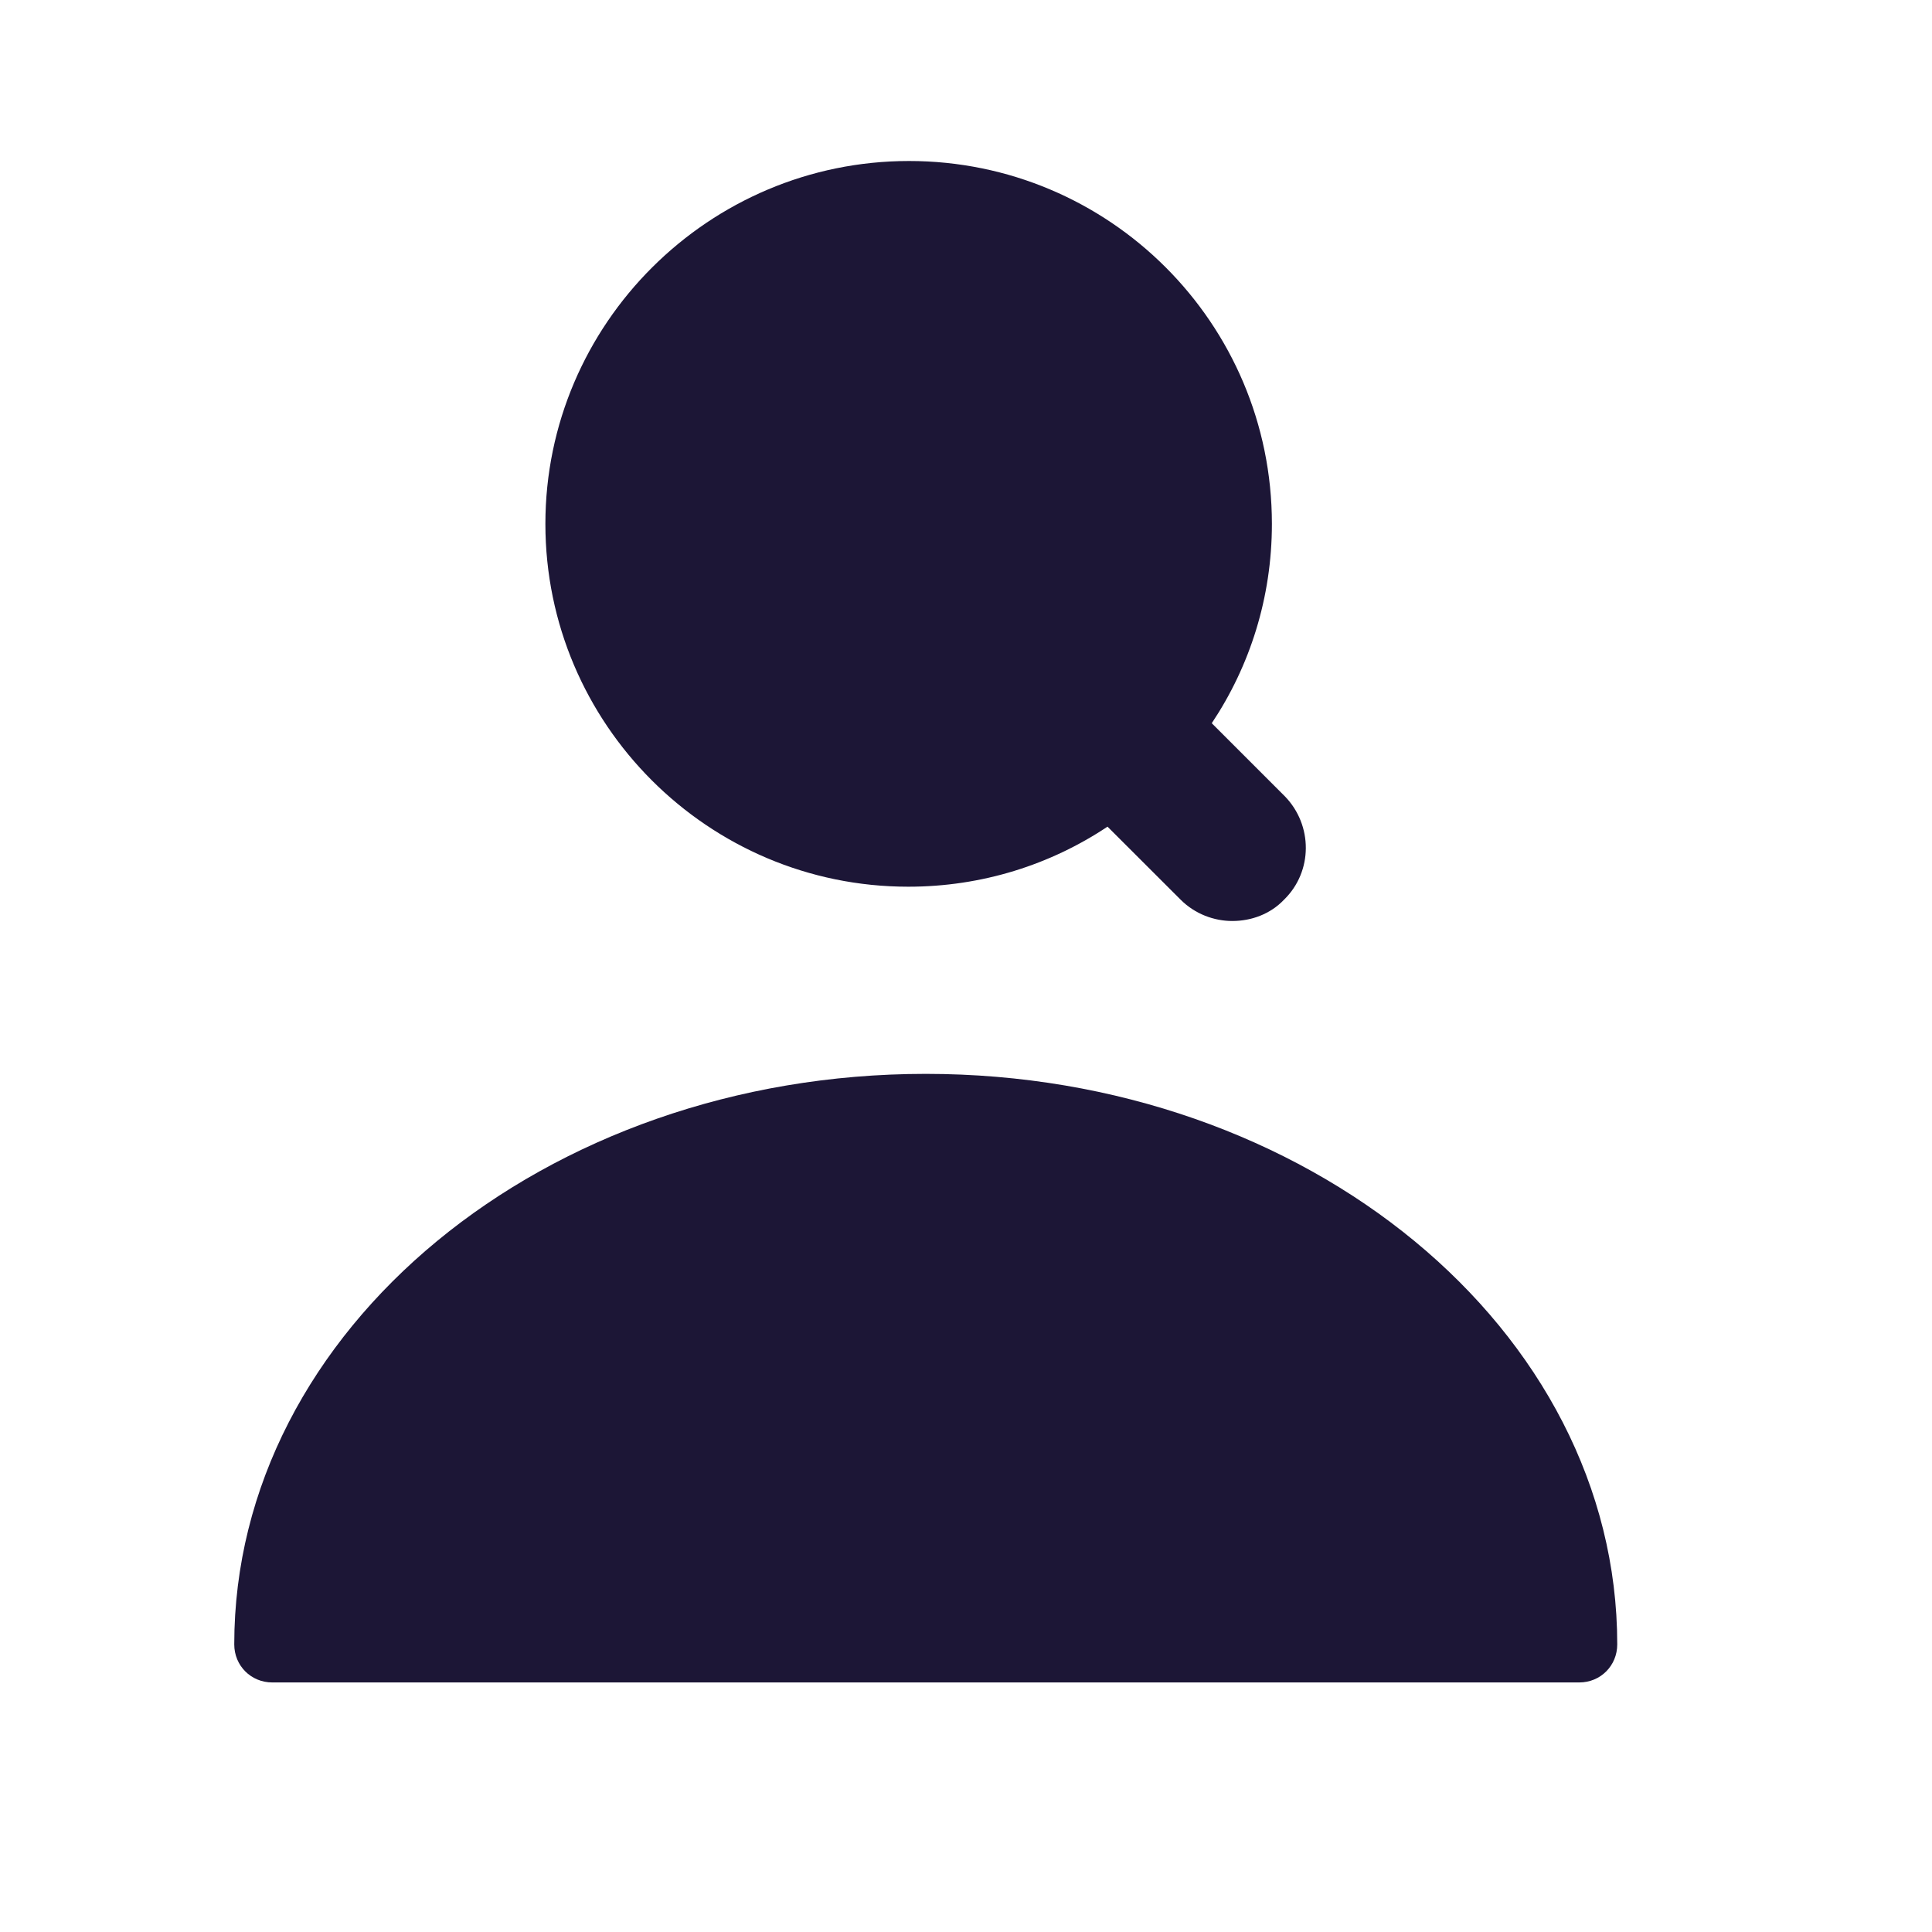
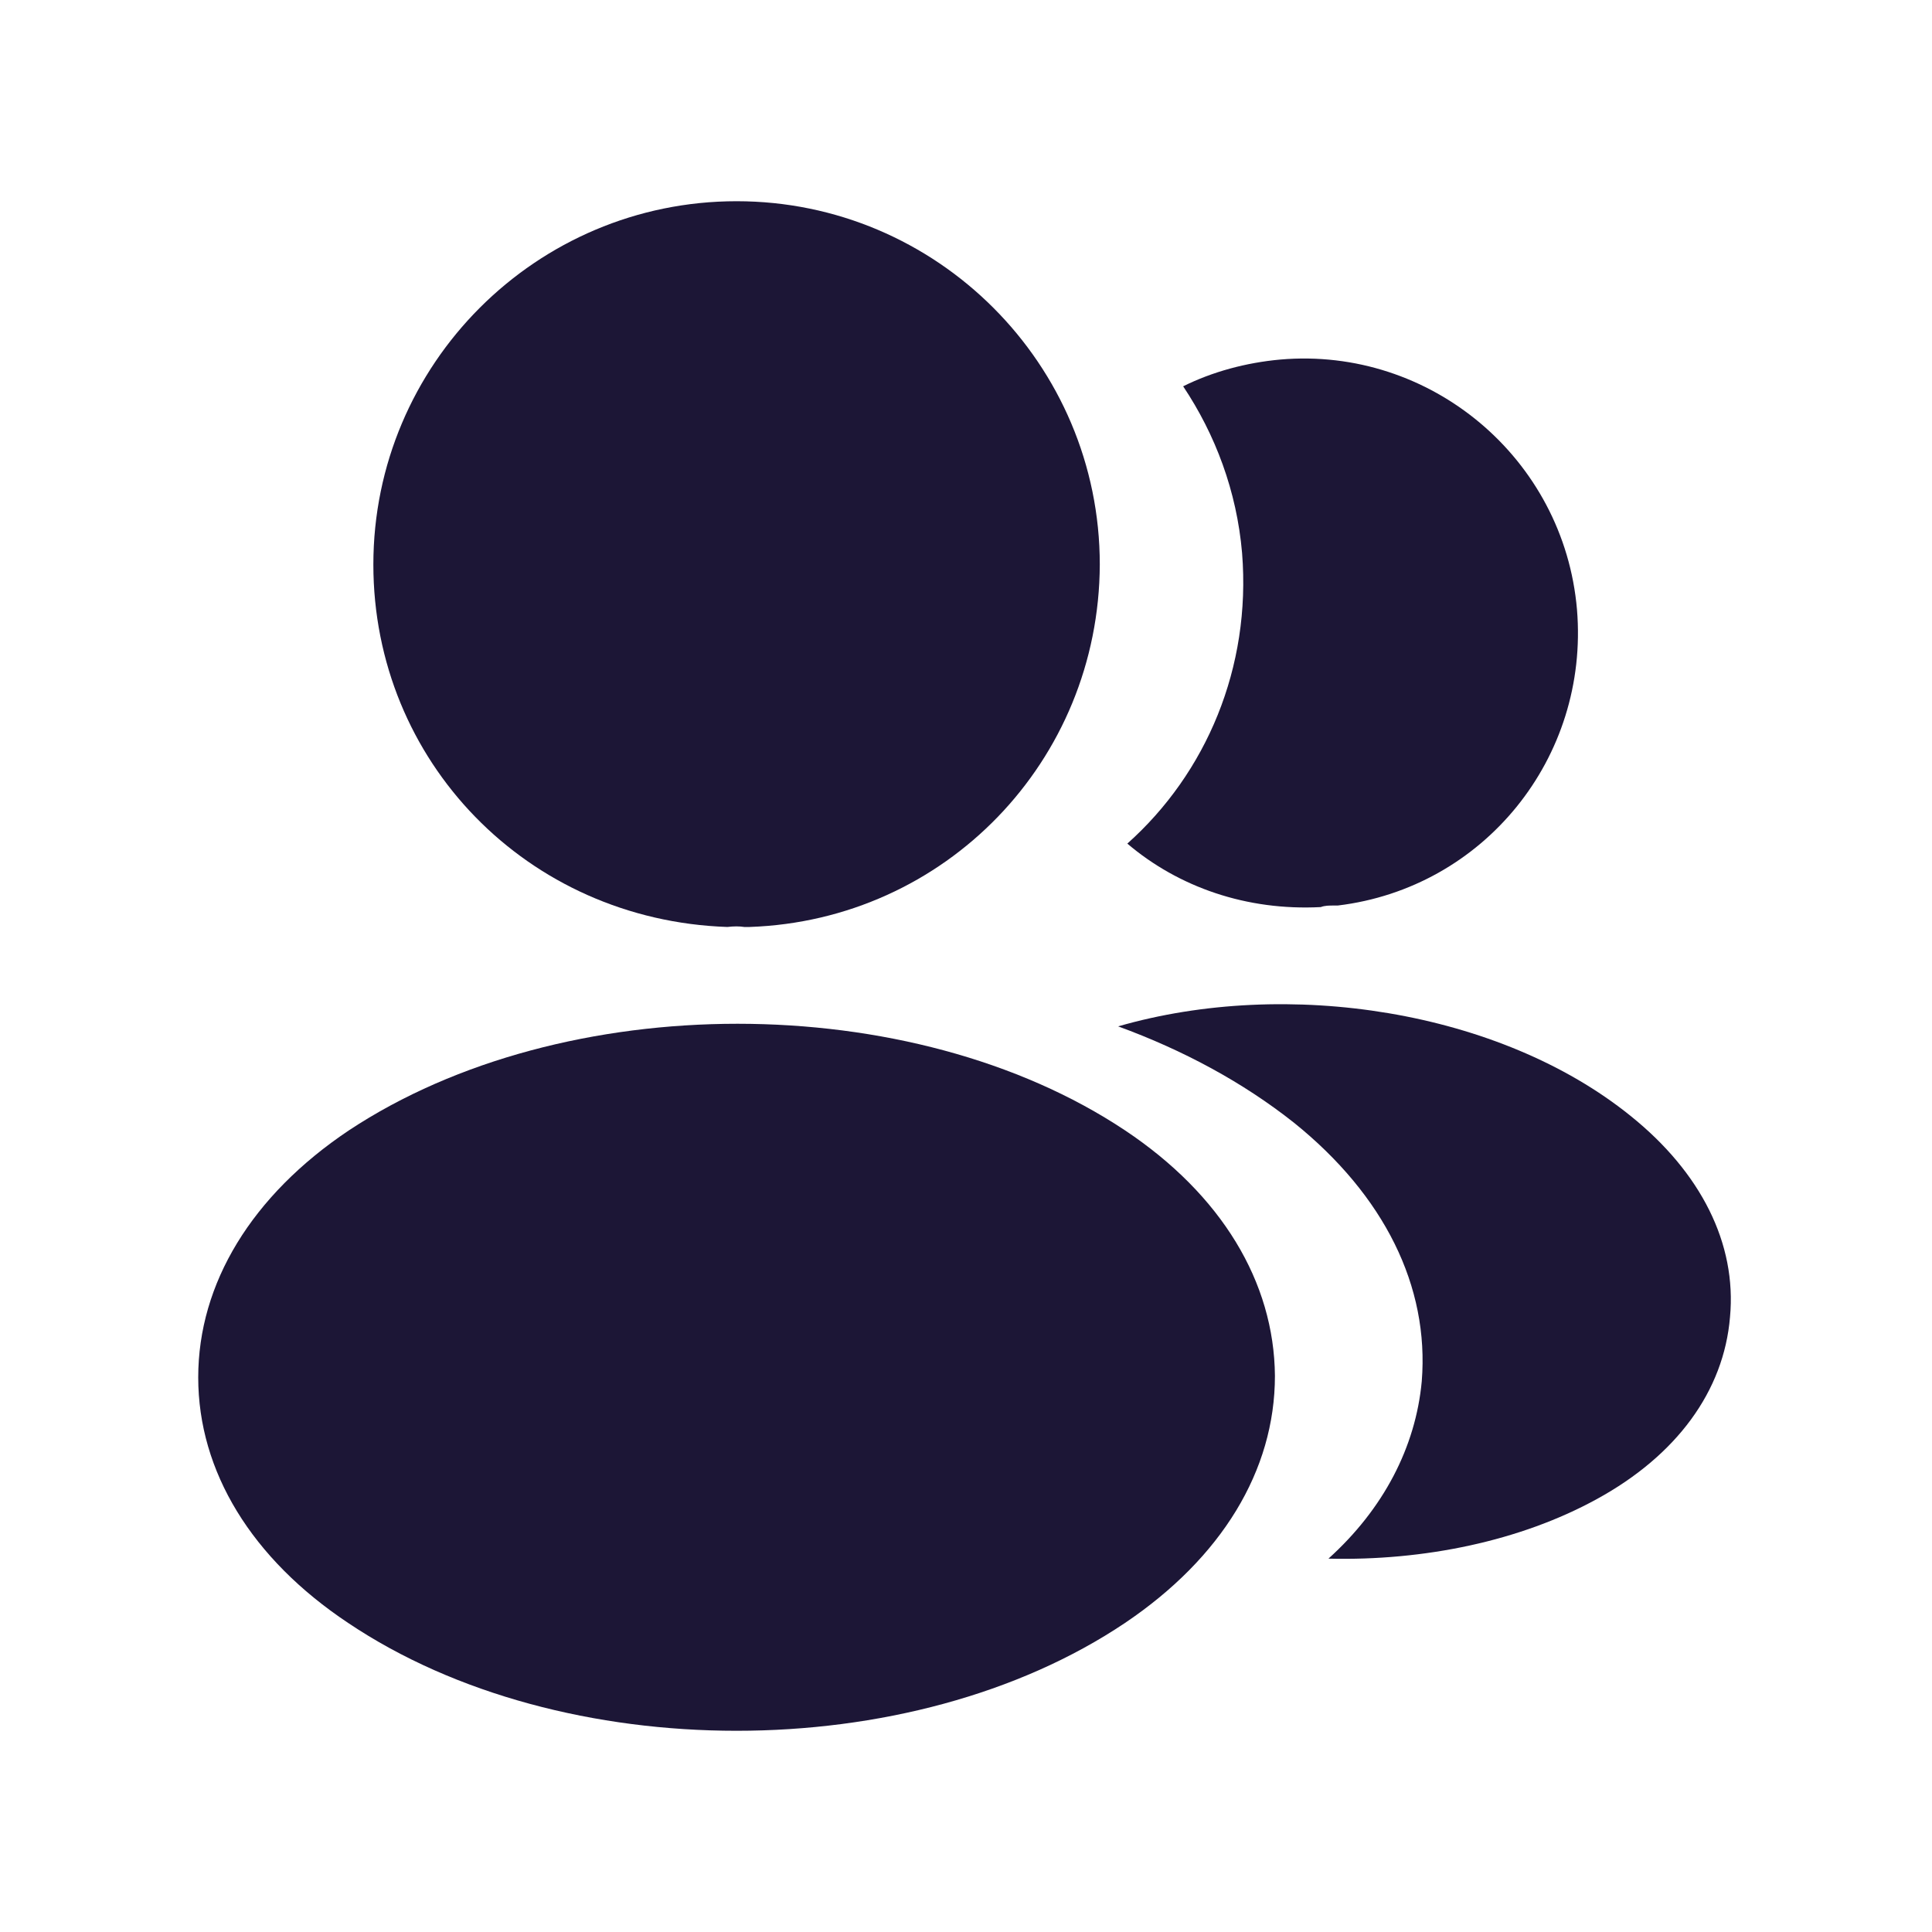
- <svg xmlns="http://www.w3.org/2000/svg" width="24" height="24" viewBox="0 0 24 24" fill="none">
-   <path d="M11.5 13.34C6.766 13.34 2.91 16.515 2.91 20.427C2.91 20.692 3.118 20.9 3.383 20.9H19.618C19.882 20.9 20.09 20.692 20.09 20.427C20.09 16.515 16.235 13.34 11.5 13.34Z" fill="#1C1636" />
-   <path d="M15.96 9.891L15.053 8.984C15.526 8.275 15.8 7.424 15.8 6.508C15.8 4.013 13.777 2 11.292 2C8.807 2 6.775 4.022 6.775 6.508C6.775 8.993 8.797 11.015 11.283 11.015C12.199 11.015 13.05 10.741 13.758 10.269L14.666 11.176C14.845 11.355 15.082 11.441 15.308 11.441C15.545 11.441 15.781 11.355 15.951 11.176C16.31 10.826 16.31 10.25 15.96 9.891Z" fill="#1C1636" />
+ <svg xmlns="http://www.w3.org/2000/svg" width="20" height="20" viewBox="0 0 20 20" fill="none">
+   <path d="M7.625 2.083C5.551 2.083 3.865 3.77 3.865 5.844C3.865 7.878 5.456 9.525 7.53 9.596C7.593 9.588 7.657 9.588 7.704 9.596C7.72 9.596 7.728 9.596 7.744 9.596C7.752 9.596 7.752 9.596 7.76 9.596C9.786 9.525 11.377 7.878 11.385 5.844C11.385 3.77 9.699 2.083 7.625 2.083Z" fill="#1C1636" />
+   <path d="M11.647 11.702C9.438 10.23 5.836 10.23 3.611 11.702C2.606 12.375 2.052 13.286 2.052 14.259C2.052 15.233 2.606 16.136 3.603 16.8C4.712 17.545 6.168 17.917 7.625 17.917C9.082 17.917 10.538 17.545 11.647 16.8C12.644 16.128 13.198 15.225 13.198 14.243C13.19 13.27 12.644 12.367 11.647 11.702Z" fill="#1C1636" />
+   <path d="M16.325 6.311C16.452 7.847 15.36 9.192 13.848 9.374C13.84 9.374 13.84 9.374 13.832 9.374H13.808C13.76 9.374 13.713 9.374 13.673 9.39C12.905 9.43 12.201 9.184 11.67 8.733C12.486 8.005 12.953 6.912 12.858 5.725C12.803 5.084 12.581 4.498 12.248 3.999C12.549 3.849 12.898 3.754 13.254 3.722C14.805 3.587 16.191 4.743 16.325 6.311Z" fill="#1C1636" />
+   <path d="M17.909 13.634C17.845 14.402 17.355 15.067 16.531 15.518C15.739 15.953 14.742 16.159 13.752 16.135C14.322 15.621 14.655 14.98 14.718 14.299C14.797 13.317 14.33 12.375 13.396 11.623C12.866 11.203 12.248 10.871 11.575 10.625C13.325 10.119 15.526 10.459 16.88 11.552C17.608 12.137 17.98 12.874 17.909 13.634Z" fill="#1C1636" />
</svg>
